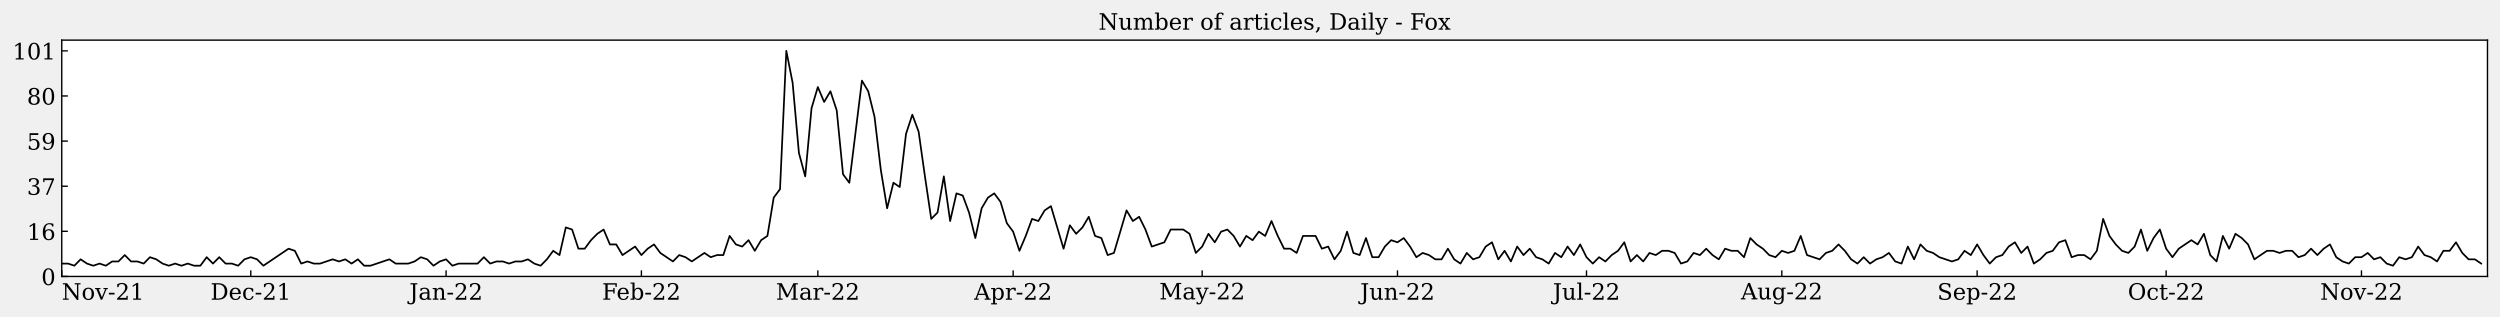
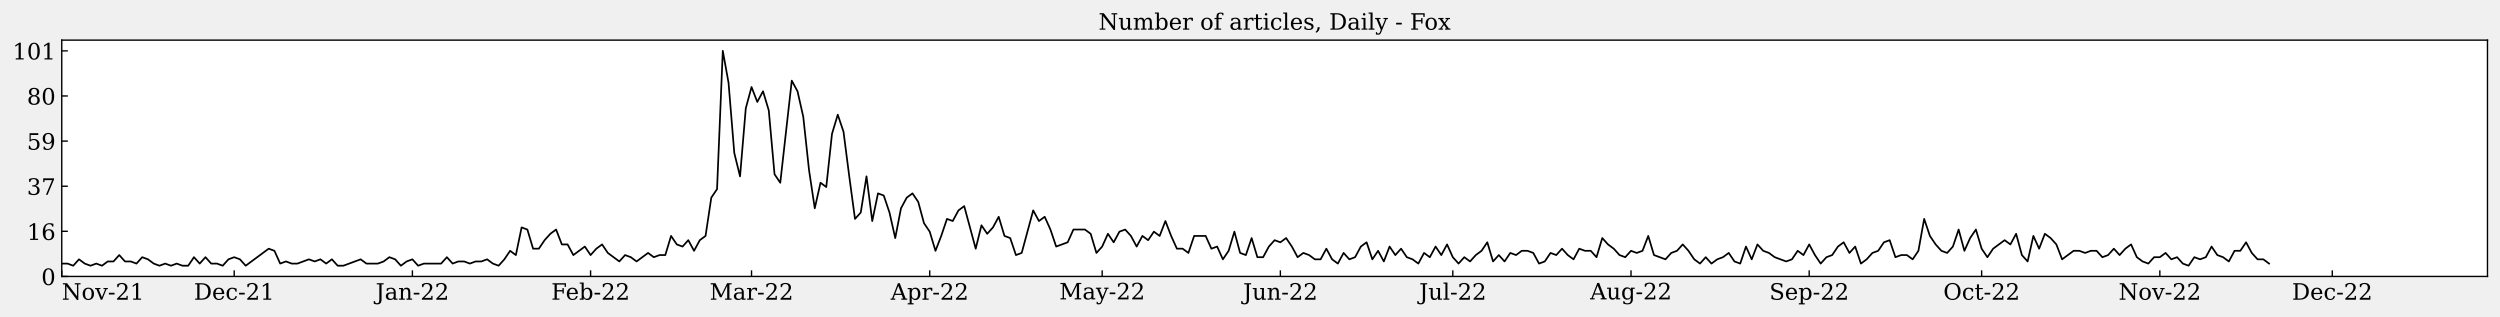
<svg xmlns="http://www.w3.org/2000/svg" xmlns:xlink="http://www.w3.org/1999/xlink" width="1437.714pt" height="182.26pt" viewBox="0 0 1437.714 182.26" version="1.1">
  <defs>
    <style type="text/css">*{stroke-linejoin: round; stroke-linecap: butt}</style>
  </defs>
  <g id="figure_1">
    <g id="patch_1">
      <path d="M 0 182.26  L 1437.714 182.26  L 1437.714 0  L 0 0  L 0 182.26  z " style="fill: none" />
    </g>
    <g id="axes_1">
      <g id="patch_2">
        <path d="M 35.514 158.978  L 1430.514 158.978  L 1430.514 23.078  L 35.514 23.078  z " style="fill: #ffffff" />
      </g>
      <g id="matplotlib.axis_1">
        <g id="xtick_1">
          <g id="line2d_1">
            <defs>
-               <path id="mc1d17da78f" d="M 0 0  L 0 -3.5  " style="stroke: #000000; stroke-width: 0.8" />
+               <path id="m77a17b1cdf" d="M 0 0  L 0 -3.5  " style="stroke: #000000; stroke-width: 0.8" />
            </defs>
            <g>
-               <use xlink:href="#mc1d17da78f" x="35.514" y="158.978" style="stroke: #000000; stroke-width: 0.8" />
+               <use xlink:href="#m77a17b1cdf" x="35.514" y="158.978" style="stroke: #000000; stroke-width: 0.8" />
            </g>
          </g>
          <g id="text_1">
            <g transform="translate(35.51375 172.3559)scale(0.13 -0.13)">
              <defs>
                <path id="DejaVuSerif-4e" d="M 313 0  L 313 331  L 941 331  L 941 4331  L 313 4331  L 313 4666  L 1509 4666  L 4306 984  L 4306 4331  L 3681 4331  L 3681 4666  L 5319 4666  L 5319 4331  L 4691 4331  L 4691 -91  L 4313 -91  L 1325 3841  L 1325 331  L 1953 331  L 1953 0  L 313 0  z " transform="scale(0.015625)" />
                <path id="DejaVuSerif-6f" d="M 1925 219  Q 2388 219 2623 584  Q 2859 950 2859 1663  Q 2859 2375 2623 2739  Q 2388 3103 1925 3103  Q 1463 3103 1227 2739  Q 991 2375 991 1663  Q 991 950 1228 584  Q 1466 219 1925 219  z M 1925 -91  Q 1200 -91 759 389  Q 319 869 319 1663  Q 319 2456 758 2934  Q 1197 3413 1925 3413  Q 2653 3413 3092 2934  Q 3531 2456 3531 1663  Q 3531 869 3092 389  Q 2653 -91 1925 -91  z " transform="scale(0.015625)" />
                <path id="DejaVuSerif-76" d="M 1581 0  L 359 2988  L -19 2988  L -19 3322  L 1509 3322  L 1509 2988  L 978 2988  L 1913 703  L 2847 2988  L 2350 2988  L 2350 3322  L 3597 3322  L 3597 2988  L 3225 2988  L 2003 0  L 1581 0  z " transform="scale(0.015625)" />
                <path id="DejaVuSerif-2d" d="M 281 1959  L 1881 1959  L 1881 1472  L 281 1472  L 281 1959  z " transform="scale(0.015625)" />
                <path id="DejaVuSerif-32" d="M 819 3553  L 469 3553  L 469 4384  Q 803 4563 1142 4656  Q 1481 4750 1806 4750  Q 2534 4750 2956 4397  Q 3378 4044 3378 3438  Q 3378 2753 2422 1800  Q 2347 1728 2309 1691  L 1131 513  L 3078 513  L 3078 1088  L 3444 1088  L 3444 0  L 434 0  L 434 341  L 1850 1753  Q 2319 2222 2519 2614  Q 2719 3006 2719 3438  Q 2719 3909 2473 4175  Q 2228 4441 1797 4441  Q 1350 4441 1106 4219  Q 863 3997 819 3553  z " transform="scale(0.015625)" />
                <path id="DejaVuSerif-31" d="M 909 0  L 909 331  L 1722 331  L 1722 4213  L 781 3603  L 781 4013  L 1919 4750  L 2350 4750  L 2350 331  L 3163 331  L 3163 0  L 909 0  z " transform="scale(0.015625)" />
              </defs>
              <use xlink:href="#DejaVuSerif-4e" />
              <use xlink:href="#DejaVuSerif-6f" x="87.5" />
              <use xlink:href="#DejaVuSerif-76" x="147.705" />
              <use xlink:href="#DejaVuSerif-2d" x="204.199" />
              <use xlink:href="#DejaVuSerif-32" x="237.988" />
              <use xlink:href="#DejaVuSerif-31" x="301.611" />
            </g>
          </g>
        </g>
        <g id="xtick_2">
          <g id="line2d_2">
            <g>
-               <use xlink:href="#mc1d17da78f" x="144.215" y="158.978" style="stroke: #000000; stroke-width: 0.8" />
+               <use xlink:href="#m77a17b1cdf" x="134.684" y="158.978" style="stroke: #000000; stroke-width: 0.8" />
            </g>
          </g>
          <g id="text_2">
-             <g transform="translate(121.0486 172.3559)scale(0.13 -0.13)">
+             <g transform="translate(111.518 172.3559)scale(0.13 -0.13)">
              <defs>
                <path id="DejaVuSerif-44" d="M 1581 331  L 2163 331  Q 3072 331 3558 850  Q 4044 1369 4044 2338  Q 4044 3306 3559 3818  Q 3075 4331 2163 4331  L 1581 4331  L 1581 331  z M 353 0  L 353 331  L 947 331  L 947 4331  L 353 4331  L 353 4666  L 2209 4666  Q 3416 4666 4089 4050  Q 4763 3434 4763 2338  Q 4763 1238 4088 619  Q 3413 0 2209 0  L 353 0  z " transform="scale(0.015625)" />
                <path id="DejaVuSerif-65" d="M 3469 1600  L 991 1600  L 991 1575  Q 991 903 1244 561  Q 1497 219 1991 219  Q 2369 219 2611 417  Q 2853 616 2950 1006  L 3413 1006  Q 3275 459 2904 184  Q 2534 -91 1931 -91  Q 1203 -91 761 389  Q 319 869 319 1663  Q 319 2450 753 2931  Q 1188 3413 1894 3413  Q 2647 3413 3050 2948  Q 3453 2484 3469 1600  z M 2791 1931  Q 2772 2513 2545 2808  Q 2319 3103 1894 3103  Q 1497 3103 1269 2806  Q 1041 2509 991 1931  L 2791 1931  z " transform="scale(0.015625)" />
                <path id="DejaVuSerif-63" d="M 3291 997  Q 3169 466 2822 187  Q 2475 -91 1925 -91  Q 1200 -91 759 389  Q 319 869 319 1663  Q 319 2459 759 2936  Q 1200 3413 1925 3413  Q 2241 3413 2553 3339  Q 2866 3266 3181 3116  L 3181 2266  L 2847 2266  Q 2781 2703 2561 2903  Q 2341 3103 1931 3103  Q 1466 3103 1228 2742  Q 991 2381 991 1663  Q 991 944 1227 581  Q 1463 219 1931 219  Q 2303 219 2525 412  Q 2747 606 2828 997  L 3291 997  z " transform="scale(0.015625)" />
              </defs>
              <use xlink:href="#DejaVuSerif-44" />
              <use xlink:href="#DejaVuSerif-65" x="80.176" />
              <use xlink:href="#DejaVuSerif-63" x="139.355" />
              <use xlink:href="#DejaVuSerif-2d" x="195.361" />
              <use xlink:href="#DejaVuSerif-32" x="229.15" />
              <use xlink:href="#DejaVuSerif-31" x="292.773" />
            </g>
          </g>
        </g>
        <g id="xtick_3">
          <g id="line2d_3">
            <g>
-               <use xlink:href="#mc1d17da78f" x="256.54" y="158.978" style="stroke: #000000; stroke-width: 0.8" />
+               <use xlink:href="#m77a17b1cdf" x="237.161" y="158.978" style="stroke: #000000; stroke-width: 0.8" />
            </g>
          </g>
          <g id="text_3">
-             <g transform="translate(235.4036 172.3559)scale(0.13 -0.13)">
+             <g transform="translate(216.0245 172.3559)scale(0.13 -0.13)">
              <defs>
                <path id="DejaVuSerif-4a" d="M -538 -1119  L -538 -384  L -181 -384  Q -172 -694 -34 -845  Q 103 -997 378 -997  Q 750 -997 897 -762  Q 1044 -528 1044 153  L 1044 4331  L 319 4331  L 319 4666  L 2272 4666  L 2272 4331  L 1678 4331  L 1678 128  Q 1678 -644 1368 -987  Q 1059 -1331 372 -1331  Q 150 -1331 -79 -1278  Q -309 -1225 -538 -1119  z " transform="scale(0.015625)" />
                <path id="DejaVuSerif-61" d="M 2547 1044  L 2547 1747  L 1806 1747  Q 1378 1747 1168 1562  Q 959 1378 959 997  Q 959 650 1171 447  Q 1384 244 1747 244  Q 2106 244 2326 466  Q 2547 688 2547 1044  z M 3122 2075  L 3122 331  L 3634 331  L 3634 0  L 2547 0  L 2547 359  Q 2356 128 2106 18  Q 1856 -91 1522 -91  Q 969 -91 644 203  Q 319 497 319 997  Q 319 1513 691 1797  Q 1063 2081 1741 2081  L 2547 2081  L 2547 2309  Q 2547 2688 2317 2895  Q 2088 3103 1672 3103  Q 1328 3103 1125 2947  Q 922 2791 872 2484  L 575 2484  L 575 3156  Q 875 3284 1158 3348  Q 1441 3413 1709 3413  Q 2400 3413 2761 3070  Q 3122 2728 3122 2075  z " transform="scale(0.015625)" />
                <path id="DejaVuSerif-6e" d="M 263 0  L 263 331  L 781 331  L 781 2988  L 231 2988  L 231 3322  L 1356 3322  L 1356 2731  Q 1516 3069 1770 3241  Q 2025 3413 2363 3413  Q 2913 3413 3172 3097  Q 3431 2781 3431 2113  L 3431 331  L 3944 331  L 3944 0  L 2356 0  L 2356 331  L 2853 331  L 2853 1931  Q 2853 2541 2703 2767  Q 2553 2994 2175 2994  Q 1775 2994 1565 2701  Q 1356 2409 1356 1850  L 1356 331  L 1856 331  L 1856 0  L 263 0  z " transform="scale(0.015625)" />
              </defs>
              <use xlink:href="#DejaVuSerif-4a" />
              <use xlink:href="#DejaVuSerif-61" x="40.088" />
              <use xlink:href="#DejaVuSerif-6e" x="99.707" />
              <use xlink:href="#DejaVuSerif-2d" x="164.111" />
              <use xlink:href="#DejaVuSerif-32" x="197.9" />
              <use xlink:href="#DejaVuSerif-32" x="261.523" />
            </g>
          </g>
        </g>
        <g id="xtick_4">
          <g id="line2d_4">
            <g>
-               <use xlink:href="#mc1d17da78f" x="368.864" y="158.978" style="stroke: #000000; stroke-width: 0.8" />
+               <use xlink:href="#m77a17b1cdf" x="339.637" y="158.978" style="stroke: #000000; stroke-width: 0.8" />
            </g>
          </g>
          <g id="text_4">
-             <g transform="translate(346.2353 172.3559)scale(0.13 -0.13)">
+             <g transform="translate(317.0078 172.3559)scale(0.13 -0.13)">
              <defs>
                <path id="DejaVuSerif-46" d="M 353 0  L 353 331  L 947 331  L 947 4331  L 353 4331  L 353 4666  L 4172 4666  L 4172 3628  L 3788 3628  L 3788 4281  L 1581 4281  L 1581 2719  L 3175 2719  L 3175 3303  L 3559 3303  L 3559 1753  L 3175 1753  L 3175 2338  L 1581 2338  L 1581 331  L 2328 331  L 2328 0  L 353 0  z " transform="scale(0.015625)" />
                <path id="DejaVuSerif-62" d="M 738 331  L 738 4531  L 184 4531  L 184 4863  L 1313 4863  L 1313 2803  Q 1481 3116 1742 3264  Q 2003 3413 2388 3413  Q 3000 3413 3387 2928  Q 3775 2444 3775 1663  Q 3775 881 3387 395  Q 3000 -91 2388 -91  Q 2003 -91 1742 57  Q 1481 206 1313 519  L 1313 0  L 184 0  L 184 331  L 738 331  z M 1313 1497  Q 1313 897 1542 583  Q 1772 269 2209 269  Q 2650 269 2876 622  Q 3103 975 3103 1663  Q 3103 2353 2876 2703  Q 2650 3053 2209 3053  Q 1772 3053 1542 2737  Q 1313 2422 1313 1825  L 1313 1497  z " transform="scale(0.015625)" />
              </defs>
              <use xlink:href="#DejaVuSerif-46" />
              <use xlink:href="#DejaVuSerif-65" x="63.885" />
              <use xlink:href="#DejaVuSerif-62" x="123.064" />
              <use xlink:href="#DejaVuSerif-2d" x="187.078" />
              <use xlink:href="#DejaVuSerif-32" x="220.867" />
              <use xlink:href="#DejaVuSerif-32" x="284.49" />
            </g>
          </g>
        </g>
        <g id="xtick_5">
          <g id="line2d_5">
            <g>
-               <use xlink:href="#mc1d17da78f" x="470.319" y="158.978" style="stroke: #000000; stroke-width: 0.8" />
+               <use xlink:href="#m77a17b1cdf" x="432.196" y="158.978" style="stroke: #000000; stroke-width: 0.8" />
            </g>
          </g>
          <g id="text_5">
-             <g transform="translate(446.2131 172.3559)scale(0.13 -0.13)">
+             <g transform="translate(408.0904 172.3559)scale(0.13 -0.13)">
              <defs>
                <path id="DejaVuSerif-4d" d="M 353 0  L 353 331  L 947 331  L 947 4331  L 319 4331  L 319 4666  L 1678 4666  L 3316 1344  L 4953 4666  L 6228 4666  L 6228 4331  L 5606 4331  L 5606 331  L 6203 331  L 6203 0  L 4378 0  L 4378 331  L 4972 331  L 4972 3938  L 3372 684  L 2931 684  L 1331 3938  L 1331 331  L 1925 331  L 1925 0  L 353 0  z " transform="scale(0.015625)" />
                <path id="DejaVuSerif-72" d="M 3059 3328  L 3059 2497  L 2728 2497  Q 2713 2744 2591 2866  Q 2469 2988 2234 2988  Q 1809 2988 1582 2694  Q 1356 2400 1356 1850  L 1356 331  L 2022 331  L 2022 0  L 263 0  L 263 331  L 781 331  L 781 2994  L 231 2994  L 231 3322  L 1356 3322  L 1356 2731  Q 1525 3078 1790 3245  Q 2056 3413 2438 3413  Q 2578 3413 2733 3391  Q 2888 3369 3059 3328  z " transform="scale(0.015625)" />
              </defs>
              <use xlink:href="#DejaVuSerif-4d" />
              <use xlink:href="#DejaVuSerif-61" x="102.393" />
              <use xlink:href="#DejaVuSerif-72" x="162.012" />
              <use xlink:href="#DejaVuSerif-2d" x="209.814" />
              <use xlink:href="#DejaVuSerif-32" x="243.604" />
              <use xlink:href="#DejaVuSerif-32" x="307.227" />
            </g>
          </g>
        </g>
        <g id="xtick_6">
          <g id="line2d_6">
            <g>
-               <use xlink:href="#mc1d17da78f" x="582.644" y="158.978" style="stroke: #000000; stroke-width: 0.8" />
+               <use xlink:href="#m77a17b1cdf" x="534.673" y="158.978" style="stroke: #000000; stroke-width: 0.8" />
            </g>
          </g>
          <g id="text_6">
-             <g transform="translate(560.2135 172.3559)scale(0.13 -0.13)">
+             <g transform="translate(512.2424 172.3559)scale(0.13 -0.13)">
              <defs>
                <path id="DejaVuSerif-41" d="M 1281 1691  L 2994 1691  L 2138 3909  L 1281 1691  z M -38 0  L -38 331  L 372 331  L 2034 4666  L 2559 4666  L 4225 331  L 4684 331  L 4684 0  L 2988 0  L 2988 331  L 3506 331  L 3116 1356  L 1153 1356  L 763 331  L 1275 331  L 1275 0  L -38 0  z " transform="scale(0.015625)" />
                <path id="DejaVuSerif-70" d="M 1313 1825  L 1313 1497  Q 1313 897 1542 583  Q 1772 269 2209 269  Q 2650 269 2876 622  Q 3103 975 3103 1663  Q 3103 2353 2876 2703  Q 2650 3053 2209 3053  Q 1772 3053 1542 2737  Q 1313 2422 1313 1825  z M 738 2988  L 184 2988  L 184 3322  L 1313 3322  L 1313 2803  Q 1481 3116 1742 3264  Q 2003 3413 2388 3413  Q 3000 3413 3387 2928  Q 3775 2444 3775 1663  Q 3775 881 3387 395  Q 3000 -91 2388 -91  Q 2003 -91 1742 57  Q 1481 206 1313 519  L 1313 -997  L 1856 -997  L 1856 -1331  L 184 -1331  L 184 -997  L 738 -997  L 738 2988  z " transform="scale(0.015625)" />
              </defs>
              <use xlink:href="#DejaVuSerif-41" />
              <use xlink:href="#DejaVuSerif-70" x="72.217" />
              <use xlink:href="#DejaVuSerif-72" x="136.23" />
              <use xlink:href="#DejaVuSerif-2d" x="184.033" />
              <use xlink:href="#DejaVuSerif-32" x="217.822" />
              <use xlink:href="#DejaVuSerif-32" x="281.445" />
            </g>
          </g>
        </g>
        <g id="xtick_7">
          <g id="line2d_7">
            <g>
-               <use xlink:href="#mc1d17da78f" x="691.345" y="158.978" style="stroke: #000000; stroke-width: 0.8" />
+               <use xlink:href="#m77a17b1cdf" x="633.843" y="158.978" style="stroke: #000000; stroke-width: 0.8" />
            </g>
          </g>
          <g id="text_7">
-             <g transform="translate(666.6734 172.1711)scale(0.13 -0.13)">
+             <g transform="translate(609.1716 172.1711)scale(0.13 -0.13)">
              <defs>
                <path id="DejaVuSerif-79" d="M 1381 -609  L 1600 -56  L 359 2988  L -19 2988  L -19 3322  L 1509 3322  L 1509 2988  L 978 2988  L 1913 703  L 2847 2988  L 2350 2988  L 2350 3322  L 3597 3322  L 3597 2988  L 3225 2988  L 1703 -750  Q 1547 -1138 1356 -1280  Q 1166 -1422 819 -1422  Q 672 -1422 517 -1397  Q 363 -1372 206 -1325  L 206 -691  L 500 -691  Q 519 -903 608 -995  Q 697 -1088 884 -1088  Q 1056 -1088 1161 -992  Q 1266 -897 1381 -609  z " transform="scale(0.015625)" />
              </defs>
              <use xlink:href="#DejaVuSerif-4d" />
              <use xlink:href="#DejaVuSerif-61" x="102.393" />
              <use xlink:href="#DejaVuSerif-79" x="162.012" />
              <use xlink:href="#DejaVuSerif-2d" x="218.506" />
              <use xlink:href="#DejaVuSerif-32" x="252.295" />
              <use xlink:href="#DejaVuSerif-32" x="315.918" />
            </g>
          </g>
        </g>
        <g id="xtick_8">
          <g id="line2d_8">
            <g>
-               <use xlink:href="#mc1d17da78f" x="803.67" y="158.978" style="stroke: #000000; stroke-width: 0.8" />
+               <use xlink:href="#m77a17b1cdf" x="736.319" y="158.978" style="stroke: #000000; stroke-width: 0.8" />
            </g>
          </g>
          <g id="text_8">
-             <g transform="translate(782.2226 172.3559)scale(0.13 -0.13)">
+             <g transform="translate(714.8725 172.3559)scale(0.13 -0.13)">
              <defs>
                <path id="DejaVuSerif-75" d="M 2266 3322  L 3341 3322  L 3341 331  L 3884 331  L 3884 0  L 2766 0  L 2766 588  Q 2606 256 2353 82  Q 2100 -91 1766 -91  Q 1213 -91 952 223  Q 691 538 691 1209  L 691 2988  L 172 2988  L 172 3322  L 1269 3322  L 1269 1388  Q 1269 781 1417 556  Q 1566 331 1947 331  Q 2347 331 2556 625  Q 2766 919 2766 1478  L 2766 2988  L 2266 2988  L 2266 3322  z " transform="scale(0.015625)" />
              </defs>
              <use xlink:href="#DejaVuSerif-4a" />
              <use xlink:href="#DejaVuSerif-75" x="40.088" />
              <use xlink:href="#DejaVuSerif-6e" x="104.492" />
              <use xlink:href="#DejaVuSerif-2d" x="168.896" />
              <use xlink:href="#DejaVuSerif-32" x="202.686" />
              <use xlink:href="#DejaVuSerif-32" x="266.309" />
            </g>
          </g>
        </g>
        <g id="xtick_9">
          <g id="line2d_9">
            <g>
-               <use xlink:href="#mc1d17da78f" x="912.371" y="158.978" style="stroke: #000000; stroke-width: 0.8" />
+               <use xlink:href="#m77a17b1cdf" x="835.49" y="158.978" style="stroke: #000000; stroke-width: 0.8" />
            </g>
          </g>
          <g id="text_9">
-             <g transform="translate(893.0314 172.3559)scale(0.13 -0.13)">
+             <g transform="translate(816.1505 172.3559)scale(0.13 -0.13)">
              <defs>
                <path id="DejaVuSerif-6c" d="M 1313 331  L 1856 331  L 1856 0  L 184 0  L 184 331  L 738 331  L 738 4531  L 184 4531  L 184 4863  L 1313 4863  L 1313 331  z " transform="scale(0.015625)" />
              </defs>
              <use xlink:href="#DejaVuSerif-4a" />
              <use xlink:href="#DejaVuSerif-75" x="40.088" />
              <use xlink:href="#DejaVuSerif-6c" x="104.492" />
              <use xlink:href="#DejaVuSerif-2d" x="136.475" />
              <use xlink:href="#DejaVuSerif-32" x="170.264" />
              <use xlink:href="#DejaVuSerif-32" x="233.887" />
            </g>
          </g>
        </g>
        <g id="xtick_10">
          <g id="line2d_10">
            <g>
-               <use xlink:href="#mc1d17da78f" x="1024.696" y="158.978" style="stroke: #000000; stroke-width: 0.8" />
+               <use xlink:href="#m77a17b1cdf" x="937.966" y="158.978" style="stroke: #000000; stroke-width: 0.8" />
            </g>
          </g>
          <g id="text_10">
-             <g transform="translate(1001.186 172.1711)scale(0.13 -0.13)">
+             <g transform="translate(914.4567 172.1711)scale(0.13 -0.13)">
              <defs>
                <path id="DejaVuSerif-67" d="M 3359 2988  L 3359 72  Q 3359 -644 2965 -1033  Q 2572 -1422 1844 -1422  Q 1516 -1422 1216 -1362  Q 916 -1303 641 -1184  L 641 -488  L 941 -488  Q 997 -813 1206 -963  Q 1416 -1113 1806 -1113  Q 2313 -1113 2548 -827  Q 2784 -541 2784 72  L 2784 519  Q 2616 206 2355 57  Q 2094 -91 1709 -91  Q 1097 -91 708 395  Q 319 881 319 1663  Q 319 2444 706 2928  Q 1094 3413 1709 3413  Q 2094 3413 2355 3264  Q 2616 3116 2784 2803  L 2784 3322  L 3909 3322  L 3909 2988  L 3359 2988  z M 2784 1825  Q 2784 2422 2554 2737  Q 2325 3053 1888 3053  Q 1444 3053 1217 2703  Q 991 2353 991 1663  Q 991 975 1217 622  Q 1444 269 1888 269  Q 2325 269 2554 583  Q 2784 897 2784 1497  L 2784 1825  z " transform="scale(0.015625)" />
              </defs>
              <use xlink:href="#DejaVuSerif-41" />
              <use xlink:href="#DejaVuSerif-75" x="72.217" />
              <use xlink:href="#DejaVuSerif-67" x="136.621" />
              <use xlink:href="#DejaVuSerif-2d" x="200.635" />
              <use xlink:href="#DejaVuSerif-32" x="234.424" />
              <use xlink:href="#DejaVuSerif-32" x="298.047" />
            </g>
          </g>
        </g>
        <g id="xtick_11">
          <g id="line2d_11">
            <g>
-               <use xlink:href="#mc1d17da78f" x="1137.02" y="158.978" style="stroke: #000000; stroke-width: 0.8" />
+               <use xlink:href="#m77a17b1cdf" x="1040.443" y="158.978" style="stroke: #000000; stroke-width: 0.8" />
            </g>
          </g>
          <g id="text_11">
-             <g transform="translate(1114.091 172.3559)scale(0.13 -0.13)">
+             <g transform="translate(1017.514 172.3559)scale(0.13 -0.13)">
              <defs>
                <path id="DejaVuSerif-53" d="M 594 225  L 594 1288  L 953 1284  Q 969 753 1261 498  Q 1553 244 2150 244  Q 2706 244 2998 464  Q 3291 684 3291 1106  Q 3291 1444 3114 1625  Q 2938 1806 2369 1978  L 1753 2163  Q 1084 2366 811 2669  Q 538 2972 538 3500  Q 538 4094 959 4422  Q 1381 4750 2144 4750  Q 2469 4750 2856 4679  Q 3244 4609 3681 4475  L 3681 3481  L 3328 3481  Q 3275 3975 2998 4195  Q 2722 4416 2156 4416  Q 1663 4416 1405 4214  Q 1147 4013 1147 3628  Q 1147 3294 1340 3103  Q 1534 2913 2163 2725  L 2741 2553  Q 3375 2363 3645 2067  Q 3916 1772 3916 1275  Q 3916 597 3481 253  Q 3047 -91 2188 -91  Q 1803 -91 1404 -12  Q 1006 66 594 225  z " transform="scale(0.015625)" />
              </defs>
              <use xlink:href="#DejaVuSerif-53" />
              <use xlink:href="#DejaVuSerif-65" x="68.506" />
              <use xlink:href="#DejaVuSerif-70" x="127.686" />
              <use xlink:href="#DejaVuSerif-2d" x="191.699" />
              <use xlink:href="#DejaVuSerif-32" x="225.488" />
              <use xlink:href="#DejaVuSerif-32" x="289.111" />
            </g>
          </g>
        </g>
        <g id="xtick_12">
          <g id="line2d_12">
            <g>
-               <use xlink:href="#mc1d17da78f" x="1245.722" y="158.978" style="stroke: #000000; stroke-width: 0.8" />
+               <use xlink:href="#m77a17b1cdf" x="1139.613" y="158.978" style="stroke: #000000; stroke-width: 0.8" />
            </g>
          </g>
          <g id="text_12">
-             <g transform="translate(1223.672 172.3559)scale(0.13 -0.13)">
+             <g transform="translate(1117.564 172.3559)scale(0.13 -0.13)">
              <defs>
                <path id="DejaVuSerif-4f" d="M 2625 244  Q 3391 244 3781 770  Q 4172 1297 4172 2328  Q 4172 3363 3781 3889  Q 3391 4416 2625 4416  Q 1856 4416 1465 3889  Q 1075 3363 1075 2328  Q 1075 1297 1465 770  Q 1856 244 2625 244  z M 2625 -91  Q 2150 -91 1751 65  Q 1353 222 1050 525  Q 700 875 529 1319  Q 359 1763 359 2328  Q 359 2894 529 3339  Q 700 3784 1050 4134  Q 1356 4441 1750 4595  Q 2144 4750 2625 4750  Q 3641 4750 4266 4084  Q 4891 3419 4891 2328  Q 4891 1769 4719 1320  Q 4547 872 4197 525  Q 3891 219 3497 64  Q 3103 -91 2625 -91  z " transform="scale(0.015625)" />
                <path id="DejaVuSerif-74" d="M 691 2988  L 184 2988  L 184 3322  L 691 3322  L 691 4353  L 1269 4353  L 1269 3322  L 2350 3322  L 2350 2988  L 1269 2988  L 1269 878  Q 1269 456 1350 337  Q 1431 219 1650 219  Q 1875 219 1978 351  Q 2081 484 2088 781  L 2522 781  Q 2497 328 2275 118  Q 2053 -91 1600 -91  Q 1103 -91 897 129  Q 691 350 691 878  L 691 2988  z " transform="scale(0.015625)" />
              </defs>
              <use xlink:href="#DejaVuSerif-4f" />
              <use xlink:href="#DejaVuSerif-63" x="81.982" />
              <use xlink:href="#DejaVuSerif-74" x="137.988" />
              <use xlink:href="#DejaVuSerif-2d" x="178.174" />
              <use xlink:href="#DejaVuSerif-32" x="211.963" />
              <use xlink:href="#DejaVuSerif-32" x="275.586" />
            </g>
          </g>
        </g>
        <g id="xtick_13">
          <g id="line2d_13">
            <g>
-               <use xlink:href="#mc1d17da78f" x="1358.046" y="158.978" style="stroke: #000000; stroke-width: 0.8" />
+               <use xlink:href="#m77a17b1cdf" x="1242.09" y="158.978" style="stroke: #000000; stroke-width: 0.8" />
            </g>
          </g>
          <g id="text_13">
-             <g transform="translate(1334.305 172.3559)scale(0.13 -0.13)">
+             <g transform="translate(1218.348 172.3559)scale(0.13 -0.13)">
              <use xlink:href="#DejaVuSerif-4e" />
              <use xlink:href="#DejaVuSerif-6f" x="87.5" />
              <use xlink:href="#DejaVuSerif-76" x="147.705" />
              <use xlink:href="#DejaVuSerif-2d" x="204.199" />
              <use xlink:href="#DejaVuSerif-32" x="237.988" />
              <use xlink:href="#DejaVuSerif-32" x="301.611" />
            </g>
          </g>
        </g>
+         <g id="xtick_14">
+           <g id="line2d_14">
+             <g>
+               <use xlink:href="#m77a17b1cdf" x="1341.26" y="158.978" style="stroke: #000000; stroke-width: 0.8" />
+             </g>
+           </g>
+           <g id="text_14">
+             <g transform="translate(1318.094 172.3559)scale(0.13 -0.13)">
+               <use xlink:href="#DejaVuSerif-44" />
+               <use xlink:href="#DejaVuSerif-65" x="80.176" />
+               <use xlink:href="#DejaVuSerif-63" x="139.355" />
+               <use xlink:href="#DejaVuSerif-2d" x="195.361" />
+               <use xlink:href="#DejaVuSerif-32" x="229.15" />
+               <use xlink:href="#DejaVuSerif-32" x="292.773" />
+             </g>
+           </g>
+         </g>
      </g>
      <g id="matplotlib.axis_2">
        <g id="ytick_1">
-           <g id="line2d_14">
+           <g id="line2d_15">
            <defs>
-               <path id="m59d81eb809" d="M 0 0  L 3.5 0  " style="stroke: #000000; stroke-width: 0.8" />
+               <path id="m635a427314" d="M 0 0  L 3.5 0  " style="stroke: #000000; stroke-width: 0.8" />
            </defs>
            <g>
-               <use xlink:href="#m59d81eb809" x="35.514" y="158.978" style="stroke: #000000; stroke-width: 0.8" />
-             </g>
-           </g>
-           <g id="text_14">
+               <use xlink:href="#m635a427314" x="35.514" y="158.978" style="stroke: #000000; stroke-width: 0.8" />
+             </g>
+           </g>
+           <g id="text_15">
            <g transform="translate(23.7425 163.917)scale(0.13 -0.13)">
              <defs>
                <path id="DejaVuSerif-30" d="M 2034 219  Q 2513 219 2750 744  Q 2988 1269 2988 2328  Q 2988 3391 2750 3916  Q 2513 4441 2034 4441  Q 1556 4441 1318 3916  Q 1081 3391 1081 2328  Q 1081 1269 1318 744  Q 1556 219 2034 219  z M 2034 -91  Q 1275 -91 848 546  Q 422 1184 422 2328  Q 422 3475 848 4112  Q 1275 4750 2034 4750  Q 2797 4750 3222 4112  Q 3647 3475 3647 2328  Q 3647 1184 3222 546  Q 2797 -91 2034 -91  z " transform="scale(0.015625)" />
              </defs>
              <use xlink:href="#DejaVuSerif-30" />
            </g>
          </g>
        </g>
        <g id="ytick_2">
-           <g id="line2d_15">
-             <g>
-               <use xlink:href="#m59d81eb809" x="35.514" y="133.033" style="stroke: #000000; stroke-width: 0.8" />
-             </g>
-           </g>
-           <g id="text_15">
+           <g id="line2d_16">
+             <g>
+               <use xlink:href="#m635a427314" x="35.514" y="133.033" style="stroke: #000000; stroke-width: 0.8" />
+             </g>
+           </g>
+           <g id="text_16">
            <g transform="translate(15.47125 137.9724)scale(0.13 -0.13)">
              <defs>
                <path id="DejaVuSerif-36" d="M 2094 219  Q 2534 219 2771 542  Q 3009 866 3009 1472  Q 3009 2078 2771 2401  Q 2534 2725 2094 2725  Q 1647 2725 1412 2412  Q 1178 2100 1178 1509  Q 1178 888 1415 553  Q 1653 219 2094 219  z M 1075 2569  Q 1288 2803 1556 2918  Q 1825 3034 2163 3034  Q 2859 3034 3264 2615  Q 3669 2197 3669 1472  Q 3669 763 3233 336  Q 2797 -91 2069 -91  Q 1278 -91 853 498  Q 428 1088 428 2181  Q 428 3406 931 4078  Q 1434 4750 2350 4750  Q 2597 4750 2869 4703  Q 3141 4656 3425 4563  L 3425 3794  L 3072 3794  Q 3034 4109 2831 4275  Q 2628 4441 2284 4441  Q 1678 4441 1381 3981  Q 1084 3522 1075 2569  z " transform="scale(0.015625)" />
              </defs>
              <use xlink:href="#DejaVuSerif-31" />
              <use xlink:href="#DejaVuSerif-36" x="63.623" />
            </g>
          </g>
        </g>
        <g id="ytick_3">
-           <g id="line2d_16">
-             <g>
-               <use xlink:href="#m59d81eb809" x="35.514" y="107.089" style="stroke: #000000; stroke-width: 0.8" />
-             </g>
-           </g>
-           <g id="text_16">
+           <g id="line2d_17">
+             <g>
+               <use xlink:href="#m635a427314" x="35.514" y="107.089" style="stroke: #000000; stroke-width: 0.8" />
+             </g>
+           </g>
+           <g id="text_17">
            <g transform="translate(15.47125 112.0279)scale(0.13 -0.13)">
              <defs>
                <path id="DejaVuSerif-33" d="M 622 4469  Q 988 4606 1323 4678  Q 1659 4750 1953 4750  Q 2638 4750 3022 4454  Q 3406 4159 3406 3634  Q 3406 3213 3140 2930  Q 2875 2647 2388 2547  Q 2963 2466 3280 2130  Q 3597 1794 3597 1259  Q 3597 606 3158 257  Q 2719 -91 1894 -91  Q 1528 -91 1179 -12  Q 831 66 488 225  L 488 1131  L 838 1131  Q 869 681 1141 450  Q 1413 219 1906 219  Q 2384 219 2661 495  Q 2938 772 2938 1253  Q 2938 1803 2653 2086  Q 2369 2369 1819 2369  L 1522 2369  L 1522 2688  L 1678 2688  Q 2225 2688 2498 2914  Q 2772 3141 2772 3597  Q 2772 4006 2547 4223  Q 2322 4441 1900 4441  Q 1478 4441 1245 4241  Q 1013 4041 972 3647  L 622 3647  L 622 4469  z " transform="scale(0.015625)" />
                <path id="DejaVuSerif-37" d="M 3609 4347  L 1784 0  L 1319 0  L 3059 4153  L 903 4153  L 903 3578  L 538 3578  L 538 4666  L 3609 4666  L 3609 4347  z " transform="scale(0.015625)" />
              </defs>
              <use xlink:href="#DejaVuSerif-33" />
              <use xlink:href="#DejaVuSerif-37" x="63.623" />
            </g>
          </g>
        </g>
        <g id="ytick_4">
-           <g id="line2d_17">
-             <g>
-               <use xlink:href="#m59d81eb809" x="35.514" y="81.144" style="stroke: #000000; stroke-width: 0.8" />
-             </g>
-           </g>
-           <g id="text_17">
+           <g id="line2d_18">
+             <g>
+               <use xlink:href="#m635a427314" x="35.514" y="81.144" style="stroke: #000000; stroke-width: 0.8" />
+             </g>
+           </g>
+           <g id="text_18">
            <g transform="translate(15.47125 86.08332)scale(0.13 -0.13)">
              <defs>
                <path id="DejaVuSerif-35" d="M 3219 4666  L 3219 4153  L 1081 4153  L 1081 2816  Q 1244 2928 1461 2984  Q 1678 3041 1947 3041  Q 2703 3041 3140 2622  Q 3578 2203 3578 1478  Q 3578 738 3136 323  Q 2694 -91 1894 -91  Q 1572 -91 1234 -12  Q 897 66 544 225  L 544 1131  L 897 1131  Q 925 688 1179 453  Q 1434 219 1894 219  Q 2388 219 2653 544  Q 2919 869 2919 1478  Q 2919 2084 2655 2407  Q 2391 2731 1894 2731  Q 1613 2731 1398 2631  Q 1184 2531 1019 2322  L 750 2322  L 750 4666  L 3219 4666  z " transform="scale(0.015625)" />
                <path id="DejaVuSerif-39" d="M 2994 2091  Q 2784 1856 2512 1740  Q 2241 1625 1900 1625  Q 1206 1625 804 2044  Q 403 2463 403 3188  Q 403 3897 839 4323  Q 1275 4750 2003 4750  Q 2794 4750 3217 4161  Q 3641 3572 3641 2478  Q 3641 1253 3137 581  Q 2634 -91 1722 -91  Q 1475 -91 1203 -44  Q 931 3 647 97  L 647 872  L 997 872  Q 1038 556 1241 387  Q 1444 219 1784 219  Q 2391 219 2687 676  Q 2984 1134 2994 2091  z M 1978 4441  Q 1534 4441 1298 4117  Q 1063 3794 1063 3188  Q 1063 2581 1298 2256  Q 1534 1931 1978 1931  Q 2422 1931 2658 2245  Q 2894 2559 2894 3150  Q 2894 3772 2656 4106  Q 2419 4441 1978 4441  z " transform="scale(0.015625)" />
              </defs>
              <use xlink:href="#DejaVuSerif-35" />
              <use xlink:href="#DejaVuSerif-39" x="63.623" />
            </g>
          </g>
        </g>
        <g id="ytick_5">
-           <g id="line2d_18">
-             <g>
-               <use xlink:href="#m59d81eb809" x="35.514" y="55.2" style="stroke: #000000; stroke-width: 0.8" />
-             </g>
-           </g>
-           <g id="text_18">
+           <g id="line2d_19">
+             <g>
+               <use xlink:href="#m635a427314" x="35.514" y="55.2" style="stroke: #000000; stroke-width: 0.8" />
+             </g>
+           </g>
+           <g id="text_19">
            <g transform="translate(15.47125 60.13877)scale(0.13 -0.13)">
              <defs>
                <path id="DejaVuSerif-38" d="M 2981 1275  Q 2981 1775 2732 2051  Q 2484 2328 2034 2328  Q 1584 2328 1336 2051  Q 1088 1775 1088 1275  Q 1088 772 1336 495  Q 1584 219 2034 219  Q 2484 219 2732 495  Q 2981 772 2981 1275  z M 2853 3541  Q 2853 3966 2637 4203  Q 2422 4441 2034 4441  Q 1650 4441 1433 4203  Q 1216 3966 1216 3541  Q 1216 3113 1433 2875  Q 1650 2638 2034 2638  Q 2422 2638 2637 2875  Q 2853 3113 2853 3541  z M 2516 2484  Q 3047 2413 3344 2092  Q 3641 1772 3641 1275  Q 3641 619 3225 264  Q 2809 -91 2034 -91  Q 1263 -91 845 264  Q 428 619 428 1275  Q 428 1772 725 2092  Q 1022 2413 1556 2484  Q 1084 2569 832 2842  Q 581 3116 581 3541  Q 581 4103 968 4426  Q 1356 4750 2034 4750  Q 2713 4750 3100 4426  Q 3488 4103 3488 3541  Q 3488 3116 3236 2842  Q 2984 2569 2516 2484  z " transform="scale(0.015625)" />
              </defs>
              <use xlink:href="#DejaVuSerif-38" />
              <use xlink:href="#DejaVuSerif-30" x="63.623" />
            </g>
          </g>
        </g>
        <g id="ytick_6">
-           <g id="line2d_19">
-             <g>
-               <use xlink:href="#m59d81eb809" x="35.514" y="29.255" style="stroke: #000000; stroke-width: 0.8" />
-             </g>
-           </g>
-           <g id="text_19">
+           <g id="line2d_20">
+             <g>
+               <use xlink:href="#m635a427314" x="35.514" y="29.255" style="stroke: #000000; stroke-width: 0.8" />
+             </g>
+           </g>
+           <g id="text_20">
            <g transform="translate(7.2 34.19423)scale(0.13 -0.13)">
              <use xlink:href="#DejaVuSerif-31" />
              <use xlink:href="#DejaVuSerif-30" x="63.623" />
              <use xlink:href="#DejaVuSerif-31" x="127.246" />
            </g>
          </g>
        </g>
      </g>
-       <g id="line2d_20">
-         <path d="M 31.89 151.577  L 39.137 151.577  L 42.761 152.801  L 46.384 149.131  L 50.007 151.577  L 53.631 152.801  L 57.254 151.577  L 60.877 152.801  L 64.501 150.354  L 68.124 150.354  L 71.748 146.685  L 75.371 150.354  L 78.994 150.354  L 82.618 151.577  L 86.241 147.908  L 89.864 149.131  L 93.488 151.577  L 97.111 152.801  L 100.735 151.577  L 104.358 152.801  L 107.981 151.577  L 111.605 152.801  L 115.228 152.801  L 118.851 147.908  L 122.475 151.577  L 126.098 147.908  L 129.722 151.577  L 133.345 151.577  L 136.968 152.801  L 140.592 149.131  L 144.215 147.908  L 147.838 149.131  L 151.462 152.801  L 165.955 143.015  L 169.579 144.238  L 173.202 151.577  L 176.825 150.354  L 180.449 151.577  L 184.072 151.577  L 191.319 149.131  L 194.942 150.354  L 198.566 149.131  L 202.189 151.577  L 205.812 149.131  L 209.436 152.801  L 213.059 152.801  L 223.929 149.131  L 227.553 151.577  L 234.799 151.577  L 238.423 150.354  L 242.046 147.908  L 245.67 149.131  L 249.293 152.801  L 252.916 150.354  L 256.54 149.131  L 260.163 152.801  L 263.786 151.577  L 274.657 151.577  L 278.28 147.908  L 281.903 151.577  L 285.527 150.354  L 289.15 150.354  L 292.773 151.577  L 296.397 150.354  L 300.02 150.354  L 303.644 149.131  L 307.267 151.577  L 310.89 152.801  L 314.514 149.131  L 318.137 144.238  L 321.761 146.685  L 325.384 130.783  L 329.007 132.006  L 332.631 143.015  L 336.254 143.015  L 339.877 138.122  L 343.501 134.452  L 347.124 132.006  L 350.748 140.568  L 354.371 140.568  L 357.994 146.685  L 365.241 141.792  L 368.864 146.685  L 372.488 143.015  L 376.111 140.568  L 379.735 145.461  L 386.981 150.354  L 390.605 146.685  L 394.228 147.908  L 397.851 150.354  L 405.098 145.461  L 408.722 147.908  L 412.345 146.685  L 415.968 146.685  L 419.592 135.676  L 423.215 140.568  L 426.838 141.792  L 430.462 138.122  L 434.085 144.238  L 437.709 138.122  L 441.332 135.676  L 444.955 113.658  L 448.579 108.765  L 452.202 29.255  L 455.825 47.604  L 459.449 87.97  L 463.072 101.425  L 466.696 62.282  L 470.319 50.05  L 473.942 58.613  L 477.566 52.496  L 481.189 63.505  L 484.812 100.202  L 488.436 105.095  L 495.683 46.38  L 499.306 52.496  L 502.929 67.175  L 506.553 97.756  L 510.176 119.774  L 513.799 105.095  L 517.423 107.541  L 521.046 76.961  L 524.67 65.952  L 528.293 75.738  L 531.916 101.425  L 535.54 125.89  L 539.163 122.22  L 542.786 101.425  L 546.41 127.113  L 550.033 111.211  L 553.657 112.434  L 557.28 122.22  L 560.903 136.899  L 564.527 119.774  L 568.15 113.658  L 571.773 111.211  L 575.397 116.104  L 579.02 128.336  L 582.644 133.229  L 586.267 144.238  L 589.89 135.676  L 593.514 125.89  L 597.137 127.113  L 600.761 120.997  L 604.384 118.55  L 611.631 143.015  L 615.254 129.559  L 618.877 134.452  L 622.501 130.783  L 626.124 124.667  L 629.748 135.676  L 633.371 136.899  L 636.994 146.685  L 640.618 145.461  L 647.864 120.997  L 651.488 127.113  L 655.111 124.667  L 658.735 132.006  L 662.358 141.792  L 669.605 139.345  L 673.228 132.006  L 680.475 132.006  L 684.098 134.452  L 687.722 145.461  L 691.345 141.792  L 694.968 134.452  L 698.592 139.345  L 702.215 133.229  L 705.838 132.006  L 709.462 135.676  L 713.085 141.792  L 716.709 135.676  L 720.332 138.122  L 723.955 133.229  L 727.579 135.676  L 731.202 127.113  L 734.825 135.676  L 738.449 143.015  L 742.072 143.015  L 745.696 145.461  L 749.319 135.676  L 756.566 135.676  L 760.189 143.015  L 763.812 141.792  L 767.436 149.131  L 771.059 144.238  L 774.683 133.229  L 778.306 145.461  L 781.929 146.685  L 785.553 136.899  L 789.176 147.908  L 792.799 147.908  L 796.423 141.792  L 800.046 138.122  L 803.67 139.345  L 807.293 136.899  L 810.916 141.792  L 814.54 147.908  L 818.163 145.461  L 821.786 146.685  L 825.41 149.131  L 829.033 149.131  L 832.657 143.015  L 836.28 149.131  L 839.903 151.577  L 843.527 145.461  L 847.15 149.131  L 850.773 147.908  L 854.397 141.792  L 858.02 139.345  L 861.644 149.131  L 865.267 144.238  L 868.89 150.354  L 872.514 141.792  L 876.137 146.685  L 879.761 143.015  L 883.384 147.908  L 887.007 149.131  L 890.631 151.577  L 894.254 145.461  L 897.877 147.908  L 901.501 141.792  L 905.124 146.685  L 908.748 140.568  L 912.371 147.908  L 915.994 151.577  L 919.618 147.908  L 923.241 150.354  L 926.864 146.685  L 930.488 144.238  L 934.111 139.345  L 937.735 150.354  L 941.358 146.685  L 944.981 150.354  L 948.605 145.461  L 952.228 146.685  L 955.851 144.238  L 959.475 144.238  L 963.098 145.461  L 966.722 151.577  L 970.345 150.354  L 973.968 145.461  L 977.592 146.685  L 981.215 143.015  L 984.838 146.685  L 988.462 149.131  L 992.085 143.015  L 995.709 144.238  L 999.332 144.238  L 1002.955 147.908  L 1006.579 136.899  L 1010.202 140.568  L 1013.825 143.015  L 1017.449 146.685  L 1021.072 147.908  L 1024.696 144.238  L 1028.319 145.461  L 1031.942 144.238  L 1035.566 135.676  L 1039.189 146.685  L 1046.436 149.131  L 1050.059 145.461  L 1053.683 144.238  L 1057.306 140.568  L 1060.929 144.238  L 1064.553 149.131  L 1068.176 151.577  L 1071.799 147.908  L 1075.423 151.577  L 1079.046 149.131  L 1082.67 147.908  L 1086.293 145.461  L 1089.916 150.354  L 1093.54 151.577  L 1097.163 141.792  L 1100.786 149.131  L 1104.41 140.568  L 1108.033 144.238  L 1111.657 145.461  L 1115.28 147.908  L 1122.527 150.354  L 1126.15 149.131  L 1129.773 144.238  L 1133.397 146.685  L 1137.02 140.568  L 1140.644 146.685  L 1144.267 151.577  L 1147.89 147.908  L 1151.514 146.685  L 1155.137 141.792  L 1158.761 139.345  L 1162.384 145.461  L 1166.007 141.792  L 1169.631 151.577  L 1173.254 149.131  L 1176.877 145.461  L 1180.501 144.238  L 1184.124 139.345  L 1187.748 138.122  L 1191.371 147.908  L 1194.994 146.685  L 1198.618 146.685  L 1202.241 149.131  L 1205.864 144.238  L 1209.488 125.89  L 1213.111 135.676  L 1216.735 140.568  L 1220.358 144.238  L 1223.981 145.461  L 1227.605 141.792  L 1231.228 132.006  L 1234.851 144.238  L 1238.475 136.899  L 1242.098 132.006  L 1245.722 143.015  L 1249.345 147.908  L 1252.968 143.015  L 1260.215 138.122  L 1263.838 140.568  L 1267.462 134.452  L 1271.085 146.685  L 1274.709 150.354  L 1278.332 135.676  L 1281.955 143.015  L 1285.579 134.452  L 1289.202 136.899  L 1292.825 140.568  L 1296.449 149.131  L 1303.696 144.238  L 1307.319 144.238  L 1310.942 145.461  L 1314.566 144.238  L 1318.189 144.238  L 1321.812 147.908  L 1325.436 146.685  L 1329.059 143.015  L 1332.683 146.685  L 1336.306 143.015  L 1339.929 140.568  L 1343.553 147.908  L 1347.176 150.354  L 1350.799 151.577  L 1354.423 147.908  L 1358.046 147.908  L 1361.67 145.461  L 1365.293 149.131  L 1368.916 147.908  L 1372.54 151.577  L 1376.163 152.801  L 1379.786 147.908  L 1383.41 149.131  L 1387.033 147.908  L 1390.657 141.792  L 1394.28 146.685  L 1397.903 147.908  L 1401.527 150.354  L 1405.15 144.238  L 1408.773 144.238  L 1412.397 139.345  L 1416.02 145.461  L 1419.644 149.131  L 1423.267 149.131  L 1426.89 151.577  L 1426.89 151.577  " clip-path="url(#p9504c0470a)" style="fill: none; stroke: #000000; stroke-linecap: square" />
+       <g id="line2d_21">
+         <path d="M 32.208 151.577  L 38.819 151.577  L 42.125 152.801  L 45.431 149.131  L 48.736 151.577  L 52.042 152.801  L 55.348 151.577  L 58.654 152.801  L 61.959 150.354  L 65.265 150.354  L 68.571 146.685  L 71.876 150.354  L 75.182 150.354  L 78.488 151.577  L 81.793 147.908  L 85.099 149.131  L 88.405 151.577  L 91.71 152.801  L 95.016 151.577  L 98.322 152.801  L 101.627 151.577  L 104.933 152.801  L 108.239 152.801  L 111.545 147.908  L 114.85 151.577  L 118.156 147.908  L 121.462 151.577  L 124.767 151.577  L 128.073 152.801  L 131.379 149.131  L 134.684 147.908  L 137.99 149.131  L 141.296 152.801  L 154.518 143.015  L 157.824 144.238  L 161.13 151.577  L 164.436 150.354  L 167.741 151.577  L 171.047 151.577  L 177.658 149.131  L 180.964 150.354  L 184.27 149.131  L 187.575 151.577  L 190.881 149.131  L 194.187 152.801  L 197.492 152.801  L 207.409 149.131  L 210.715 151.577  L 217.327 151.577  L 220.632 150.354  L 223.938 147.908  L 227.244 149.131  L 230.549 152.801  L 233.855 150.354  L 237.161 149.131  L 240.466 152.801  L 243.772 151.577  L 253.689 151.577  L 256.995 147.908  L 260.3 151.577  L 263.606 150.354  L 266.912 150.354  L 270.218 151.577  L 273.523 150.354  L 276.829 150.354  L 280.135 149.131  L 283.44 151.577  L 286.746 152.801  L 290.052 149.131  L 293.357 144.238  L 296.663 146.685  L 299.969 130.783  L 303.274 132.006  L 306.58 143.015  L 309.886 143.015  L 313.191 138.122  L 316.497 134.452  L 319.803 132.006  L 323.109 140.568  L 326.414 140.568  L 329.72 146.685  L 336.331 141.792  L 339.637 146.685  L 342.943 143.015  L 346.248 140.568  L 349.554 145.461  L 356.165 150.354  L 359.471 146.685  L 362.777 147.908  L 366.082 150.354  L 372.694 145.461  L 376 147.908  L 379.305 146.685  L 382.611 146.685  L 385.917 135.676  L 389.222 140.568  L 392.528 141.792  L 395.834 138.122  L 399.139 144.238  L 402.445 138.122  L 405.751 135.676  L 409.056 113.658  L 412.362 108.765  L 415.668 29.255  L 418.973 47.604  L 422.279 87.97  L 425.585 101.425  L 428.891 62.282  L 432.196 50.05  L 435.502 58.613  L 438.808 52.496  L 442.113 63.505  L 445.419 100.202  L 448.725 105.095  L 455.336 46.38  L 458.642 52.496  L 461.947 67.175  L 465.253 97.756  L 468.559 119.774  L 471.864 105.095  L 475.17 107.541  L 478.476 76.961  L 481.782 65.952  L 485.087 75.738  L 488.393 101.425  L 491.699 125.89  L 495.004 122.22  L 498.31 101.425  L 501.616 127.113  L 504.921 111.211  L 508.227 112.434  L 511.533 122.22  L 514.838 136.899  L 518.144 119.774  L 521.45 113.658  L 524.755 111.211  L 528.061 116.104  L 531.367 128.336  L 534.673 133.229  L 537.978 144.238  L 541.284 135.676  L 544.59 125.89  L 547.895 127.113  L 551.201 120.997  L 554.507 118.55  L 561.118 143.015  L 564.424 129.559  L 567.729 134.452  L 571.035 130.783  L 574.341 124.667  L 577.646 135.676  L 580.952 136.899  L 584.258 146.685  L 587.564 145.461  L 594.175 120.997  L 597.481 127.113  L 600.786 124.667  L 604.092 132.006  L 607.398 141.792  L 614.009 139.345  L 617.315 132.006  L 623.926 132.006  L 627.232 134.452  L 630.537 145.461  L 633.843 141.792  L 637.149 134.452  L 640.455 139.345  L 643.76 133.229  L 647.066 132.006  L 650.372 135.676  L 653.677 141.792  L 656.983 135.676  L 660.289 138.122  L 663.594 133.229  L 666.9 135.676  L 670.206 127.113  L 673.511 135.676  L 676.817 143.015  L 680.123 143.015  L 683.428 145.461  L 686.734 135.676  L 693.346 135.676  L 696.651 143.015  L 699.957 141.792  L 703.263 149.131  L 706.568 144.238  L 709.874 133.229  L 713.18 145.461  L 716.485 146.685  L 719.791 136.899  L 723.097 147.908  L 726.402 147.908  L 729.708 141.792  L 733.014 138.122  L 736.319 139.345  L 739.625 136.899  L 742.931 141.792  L 746.236 147.908  L 749.542 145.461  L 752.848 146.685  L 756.154 149.131  L 759.459 149.131  L 762.765 143.015  L 766.071 149.131  L 769.376 151.577  L 772.682 145.461  L 775.988 149.131  L 779.293 147.908  L 782.599 141.792  L 785.905 139.345  L 789.21 149.131  L 792.516 144.238  L 795.822 150.354  L 799.127 141.792  L 802.433 146.685  L 805.739 143.015  L 809.045 147.908  L 812.35 149.131  L 815.656 151.577  L 818.962 145.461  L 822.267 147.908  L 825.573 141.792  L 828.879 146.685  L 832.184 140.568  L 835.49 147.908  L 838.796 151.577  L 842.101 147.908  L 845.407 150.354  L 848.713 146.685  L 852.018 144.238  L 855.324 139.345  L 858.63 150.354  L 861.936 146.685  L 865.241 150.354  L 868.547 145.461  L 871.853 146.685  L 875.158 144.238  L 878.464 144.238  L 881.77 145.461  L 885.075 151.577  L 888.381 150.354  L 891.687 145.461  L 894.992 146.685  L 898.298 143.015  L 901.604 146.685  L 904.909 149.131  L 908.215 143.015  L 911.521 144.238  L 914.827 144.238  L 918.132 147.908  L 921.438 136.899  L 924.744 140.568  L 928.049 143.015  L 931.355 146.685  L 934.661 147.908  L 937.966 144.238  L 941.272 145.461  L 944.578 144.238  L 947.883 135.676  L 951.189 146.685  L 957.8 149.131  L 961.106 145.461  L 964.412 144.238  L 967.718 140.568  L 971.023 144.238  L 974.329 149.131  L 977.635 151.577  L 980.94 147.908  L 984.246 151.577  L 987.552 149.131  L 990.857 147.908  L 994.163 145.461  L 997.469 150.354  L 1000.774 151.577  L 1004.08 141.792  L 1007.386 149.131  L 1010.691 140.568  L 1013.997 144.238  L 1017.303 145.461  L 1020.609 147.908  L 1027.22 150.354  L 1030.526 149.131  L 1033.831 144.238  L 1037.137 146.685  L 1040.443 140.568  L 1043.748 146.685  L 1047.054 151.577  L 1050.36 147.908  L 1053.665 146.685  L 1056.971 141.792  L 1060.277 139.345  L 1063.582 145.461  L 1066.888 141.792  L 1070.194 151.577  L 1073.5 149.131  L 1076.805 145.461  L 1080.111 144.238  L 1083.417 139.345  L 1086.722 138.122  L 1090.028 147.908  L 1093.334 146.685  L 1096.639 146.685  L 1099.945 149.131  L 1103.251 144.238  L 1106.556 125.89  L 1109.862 135.676  L 1113.168 140.568  L 1116.473 144.238  L 1119.779 145.461  L 1123.085 141.792  L 1126.391 132.006  L 1129.696 144.238  L 1133.002 136.899  L 1136.308 132.006  L 1139.613 143.015  L 1142.919 147.908  L 1146.225 143.015  L 1152.836 138.122  L 1156.142 140.568  L 1159.447 134.452  L 1162.753 146.685  L 1166.059 150.354  L 1169.364 135.676  L 1172.67 143.015  L 1175.976 134.452  L 1179.282 136.899  L 1182.587 140.568  L 1185.893 149.131  L 1192.504 144.238  L 1195.81 144.238  L 1199.116 145.461  L 1202.421 144.238  L 1205.727 144.238  L 1209.033 147.908  L 1212.338 146.685  L 1215.644 143.015  L 1218.95 146.685  L 1222.255 143.015  L 1225.561 140.568  L 1228.867 147.908  L 1232.173 150.354  L 1235.478 151.577  L 1238.784 147.908  L 1242.09 147.908  L 1245.395 145.461  L 1248.701 149.131  L 1252.007 147.908  L 1255.312 151.577  L 1258.618 152.801  L 1261.924 147.908  L 1265.229 149.131  L 1268.535 147.908  L 1271.841 141.792  L 1275.146 146.685  L 1278.452 147.908  L 1281.758 150.354  L 1285.064 144.238  L 1288.369 144.238  L 1291.675 139.345  L 1294.981 145.461  L 1298.286 149.131  L 1301.592 149.131  L 1304.898 151.577  L 1304.898 151.577  " clip-path="url(#p2c81fedc6c)" style="fill: none; stroke: #000000; stroke-linecap: square" />
      </g>
      <g id="patch_3">
        <path d="M 35.514 158.978  L 35.514 23.078  " style="fill: none; stroke: #000000; stroke-width: 0.8; stroke-linejoin: miter; stroke-linecap: square" />
      </g>
      <g id="patch_4">
        <path d="M 1430.514 158.978  L 1430.514 23.078  " style="fill: none; stroke: #000000; stroke-width: 0.8; stroke-linejoin: miter; stroke-linecap: square" />
      </g>
      <g id="patch_5">
        <path d="M 35.514 158.978  L 1430.514 158.978  " style="fill: none; stroke: #000000; stroke-width: 0.8; stroke-linejoin: miter; stroke-linecap: square" />
      </g>
      <g id="patch_6">
        <path d="M 35.514 23.078  L 1430.514 23.078  " style="fill: none; stroke: #000000; stroke-width: 0.8; stroke-linejoin: miter; stroke-linecap: square" />
      </g>
-       <g id="text_20">
+       <g id="text_21">
        <g transform="translate(631.7265 17.07797)scale(0.13 -0.13)">
          <defs>
            <path id="DejaVuSerif-6d" d="M 3316 2675  Q 3481 3041 3739 3227  Q 3997 3413 4341 3413  Q 4863 3413 5119 3089  Q 5375 2766 5375 2113  L 5375 331  L 5894 331  L 5894 0  L 4300 0  L 4300 331  L 4800 331  L 4800 2047  Q 4800 2556 4650 2772  Q 4500 2988 4153 2988  Q 3769 2988 3567 2697  Q 3366 2406 3366 1850  L 3366 331  L 3866 331  L 3866 0  L 2291 0  L 2291 331  L 2791 331  L 2791 2069  Q 2791 2566 2641 2777  Q 2491 2988 2144 2988  Q 1759 2988 1557 2697  Q 1356 2406 1356 1850  L 1356 331  L 1856 331  L 1856 0  L 263 0  L 263 331  L 781 331  L 781 2994  L 231 2994  L 231 3322  L 1356 3322  L 1356 2731  Q 1516 3063 1762 3238  Q 2009 3413 2322 3413  Q 2709 3413 2968 3220  Q 3228 3028 3316 2675  z " transform="scale(0.015625)" />
            <path id="DejaVuSerif-20" transform="scale(0.015625)" />
            <path id="DejaVuSerif-66" d="M 2753 4078  L 2450 4078  Q 2447 4313 2317 4434  Q 2188 4556 1941 4556  Q 1619 4556 1487 4379  Q 1356 4203 1356 3750  L 1356 3322  L 2284 3322  L 2284 2988  L 1356 2988  L 1356 331  L 2094 331  L 2094 0  L 231 0  L 231 331  L 781 331  L 781 2988  L 231 2988  L 231 3322  L 781 3322  L 781 3738  Q 781 4294 1070 4578  Q 1359 4863 1919 4863  Q 2128 4863 2337 4825  Q 2547 4788 2753 4709  L 2753 4078  z " transform="scale(0.015625)" />
            <path id="DejaVuSerif-69" d="M 622 4353  Q 622 4497 726 4603  Q 831 4709 978 4709  Q 1122 4709 1226 4603  Q 1331 4497 1331 4353  Q 1331 4206 1228 4103  Q 1125 4000 978 4000  Q 831 4000 726 4103  Q 622 4206 622 4353  z M 1356 331  L 1900 331  L 1900 0  L 231 0  L 231 331  L 781 331  L 781 2988  L 231 2988  L 231 3322  L 1356 3322  L 1356 331  z " transform="scale(0.015625)" />
            <path id="DejaVuSerif-73" d="M 359 184  L 359 959  L 691 959  Q 703 588 923 403  Q 1144 219 1575 219  Q 1963 219 2166 364  Q 2369 509 2369 788  Q 2369 1006 2220 1140  Q 2072 1275 1594 1428  L 1178 1569  Q 750 1706 558 1912  Q 366 2119 366 2438  Q 366 2894 700 3153  Q 1034 3413 1625 3413  Q 1888 3413 2178 3344  Q 2469 3275 2778 3144  L 2778 2419  L 2447 2419  Q 2434 2741 2221 2922  Q 2009 3103 1644 3103  Q 1281 3103 1095 2975  Q 909 2847 909 2591  Q 909 2381 1050 2254  Q 1191 2128 1613 1997  L 2069 1856  Q 2541 1709 2748 1489  Q 2956 1269 2956 922  Q 2956 450 2595 179  Q 2234 -91 1600 -91  Q 1278 -91 972 -22  Q 666 47 359 184  z " transform="scale(0.015625)" />
            <path id="DejaVuSerif-2c" d="M 231 -622  Q 525 -406 662 -114  Q 800 178 800 594  L 800 709  L 1416 709  Q 1391 175 1164 -208  Q 938 -591 481 -872  L 231 -622  z " transform="scale(0.015625)" />
            <path id="DejaVuSerif-78" d="M 1863 2028  L 2559 2988  L 2113 2988  L 2113 3322  L 3391 3322  L 3391 2988  L 2950 2988  L 2059 1759  L 3097 331  L 3531 331  L 3531 0  L 1997 0  L 1997 331  L 2419 331  L 1697 1325  L 972 331  L 1403 331  L 1403 0  L 141 0  L 141 331  L 581 331  L 1497 1594  L 488 2988  L 78 2988  L 78 3322  L 1563 3322  L 1563 2988  L 1166 2988  L 1863 2028  z " transform="scale(0.015625)" />
          </defs>
          <use xlink:href="#DejaVuSerif-4e" />
          <use xlink:href="#DejaVuSerif-75" x="87.5" />
          <use xlink:href="#DejaVuSerif-6d" x="151.904" />
          <use xlink:href="#DejaVuSerif-62" x="246.729" />
          <use xlink:href="#DejaVuSerif-65" x="310.742" />
          <use xlink:href="#DejaVuSerif-72" x="369.922" />
          <use xlink:href="#DejaVuSerif-20" x="417.725" />
          <use xlink:href="#DejaVuSerif-6f" x="449.512" />
          <use xlink:href="#DejaVuSerif-66" x="509.717" />
          <use xlink:href="#DejaVuSerif-20" x="546.729" />
          <use xlink:href="#DejaVuSerif-61" x="578.516" />
          <use xlink:href="#DejaVuSerif-72" x="638.135" />
          <use xlink:href="#DejaVuSerif-74" x="685.938" />
          <use xlink:href="#DejaVuSerif-69" x="726.123" />
          <use xlink:href="#DejaVuSerif-63" x="758.105" />
          <use xlink:href="#DejaVuSerif-6c" x="814.111" />
          <use xlink:href="#DejaVuSerif-65" x="846.094" />
          <use xlink:href="#DejaVuSerif-73" x="905.273" />
          <use xlink:href="#DejaVuSerif-2c" x="956.592" />
          <use xlink:href="#DejaVuSerif-20" x="988.379" />
          <use xlink:href="#DejaVuSerif-44" x="1020.166" />
          <use xlink:href="#DejaVuSerif-61" x="1100.342" />
          <use xlink:href="#DejaVuSerif-69" x="1159.961" />
          <use xlink:href="#DejaVuSerif-6c" x="1191.943" />
          <use xlink:href="#DejaVuSerif-79" x="1223.926" />
          <use xlink:href="#DejaVuSerif-20" x="1280.42" />
          <use xlink:href="#DejaVuSerif-2d" x="1312.207" />
          <use xlink:href="#DejaVuSerif-20" x="1345.996" />
          <use xlink:href="#DejaVuSerif-46" x="1377.783" />
          <use xlink:href="#DejaVuSerif-6f" x="1441.668" />
          <use xlink:href="#DejaVuSerif-78" x="1501.873" />
        </g>
      </g>
    </g>
  </g>
  <defs>
-     <clipPath id="p9504c0470a">
+     <clipPath id="p2c81fedc6c">
      <rect x="35.514" y="23.078" width="1395" height="135.9" />
    </clipPath>
  </defs>
</svg>
